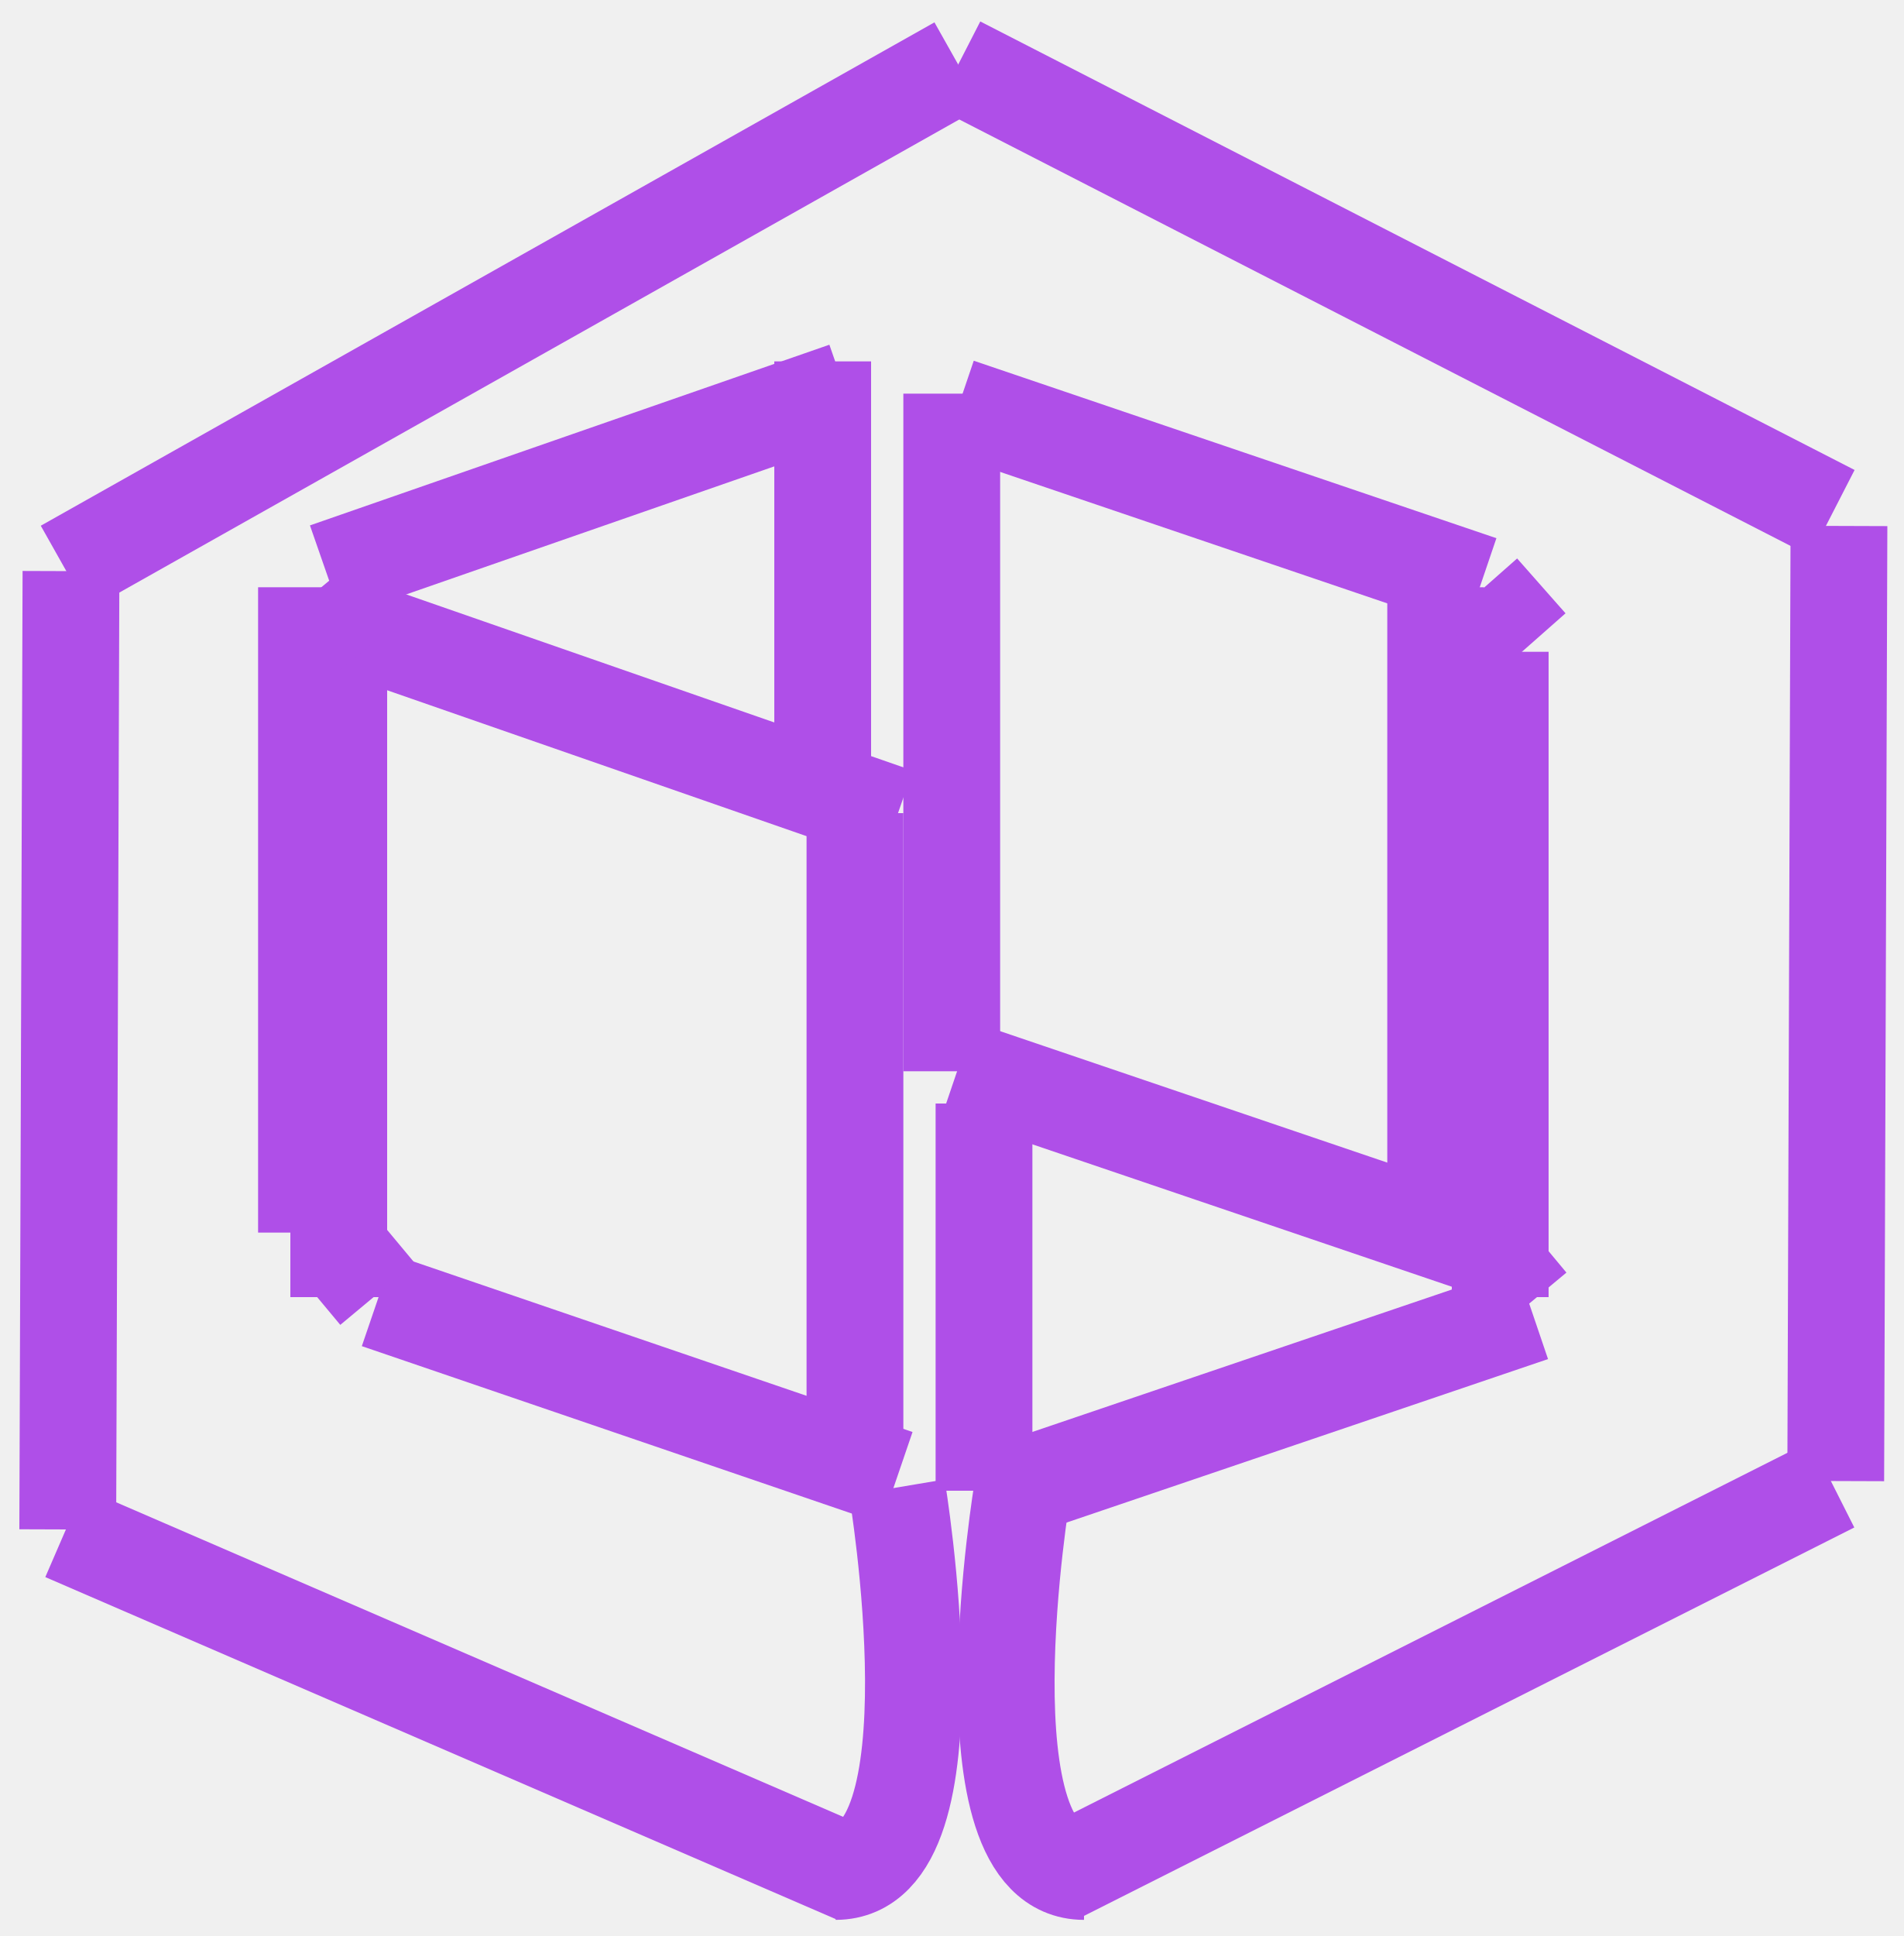
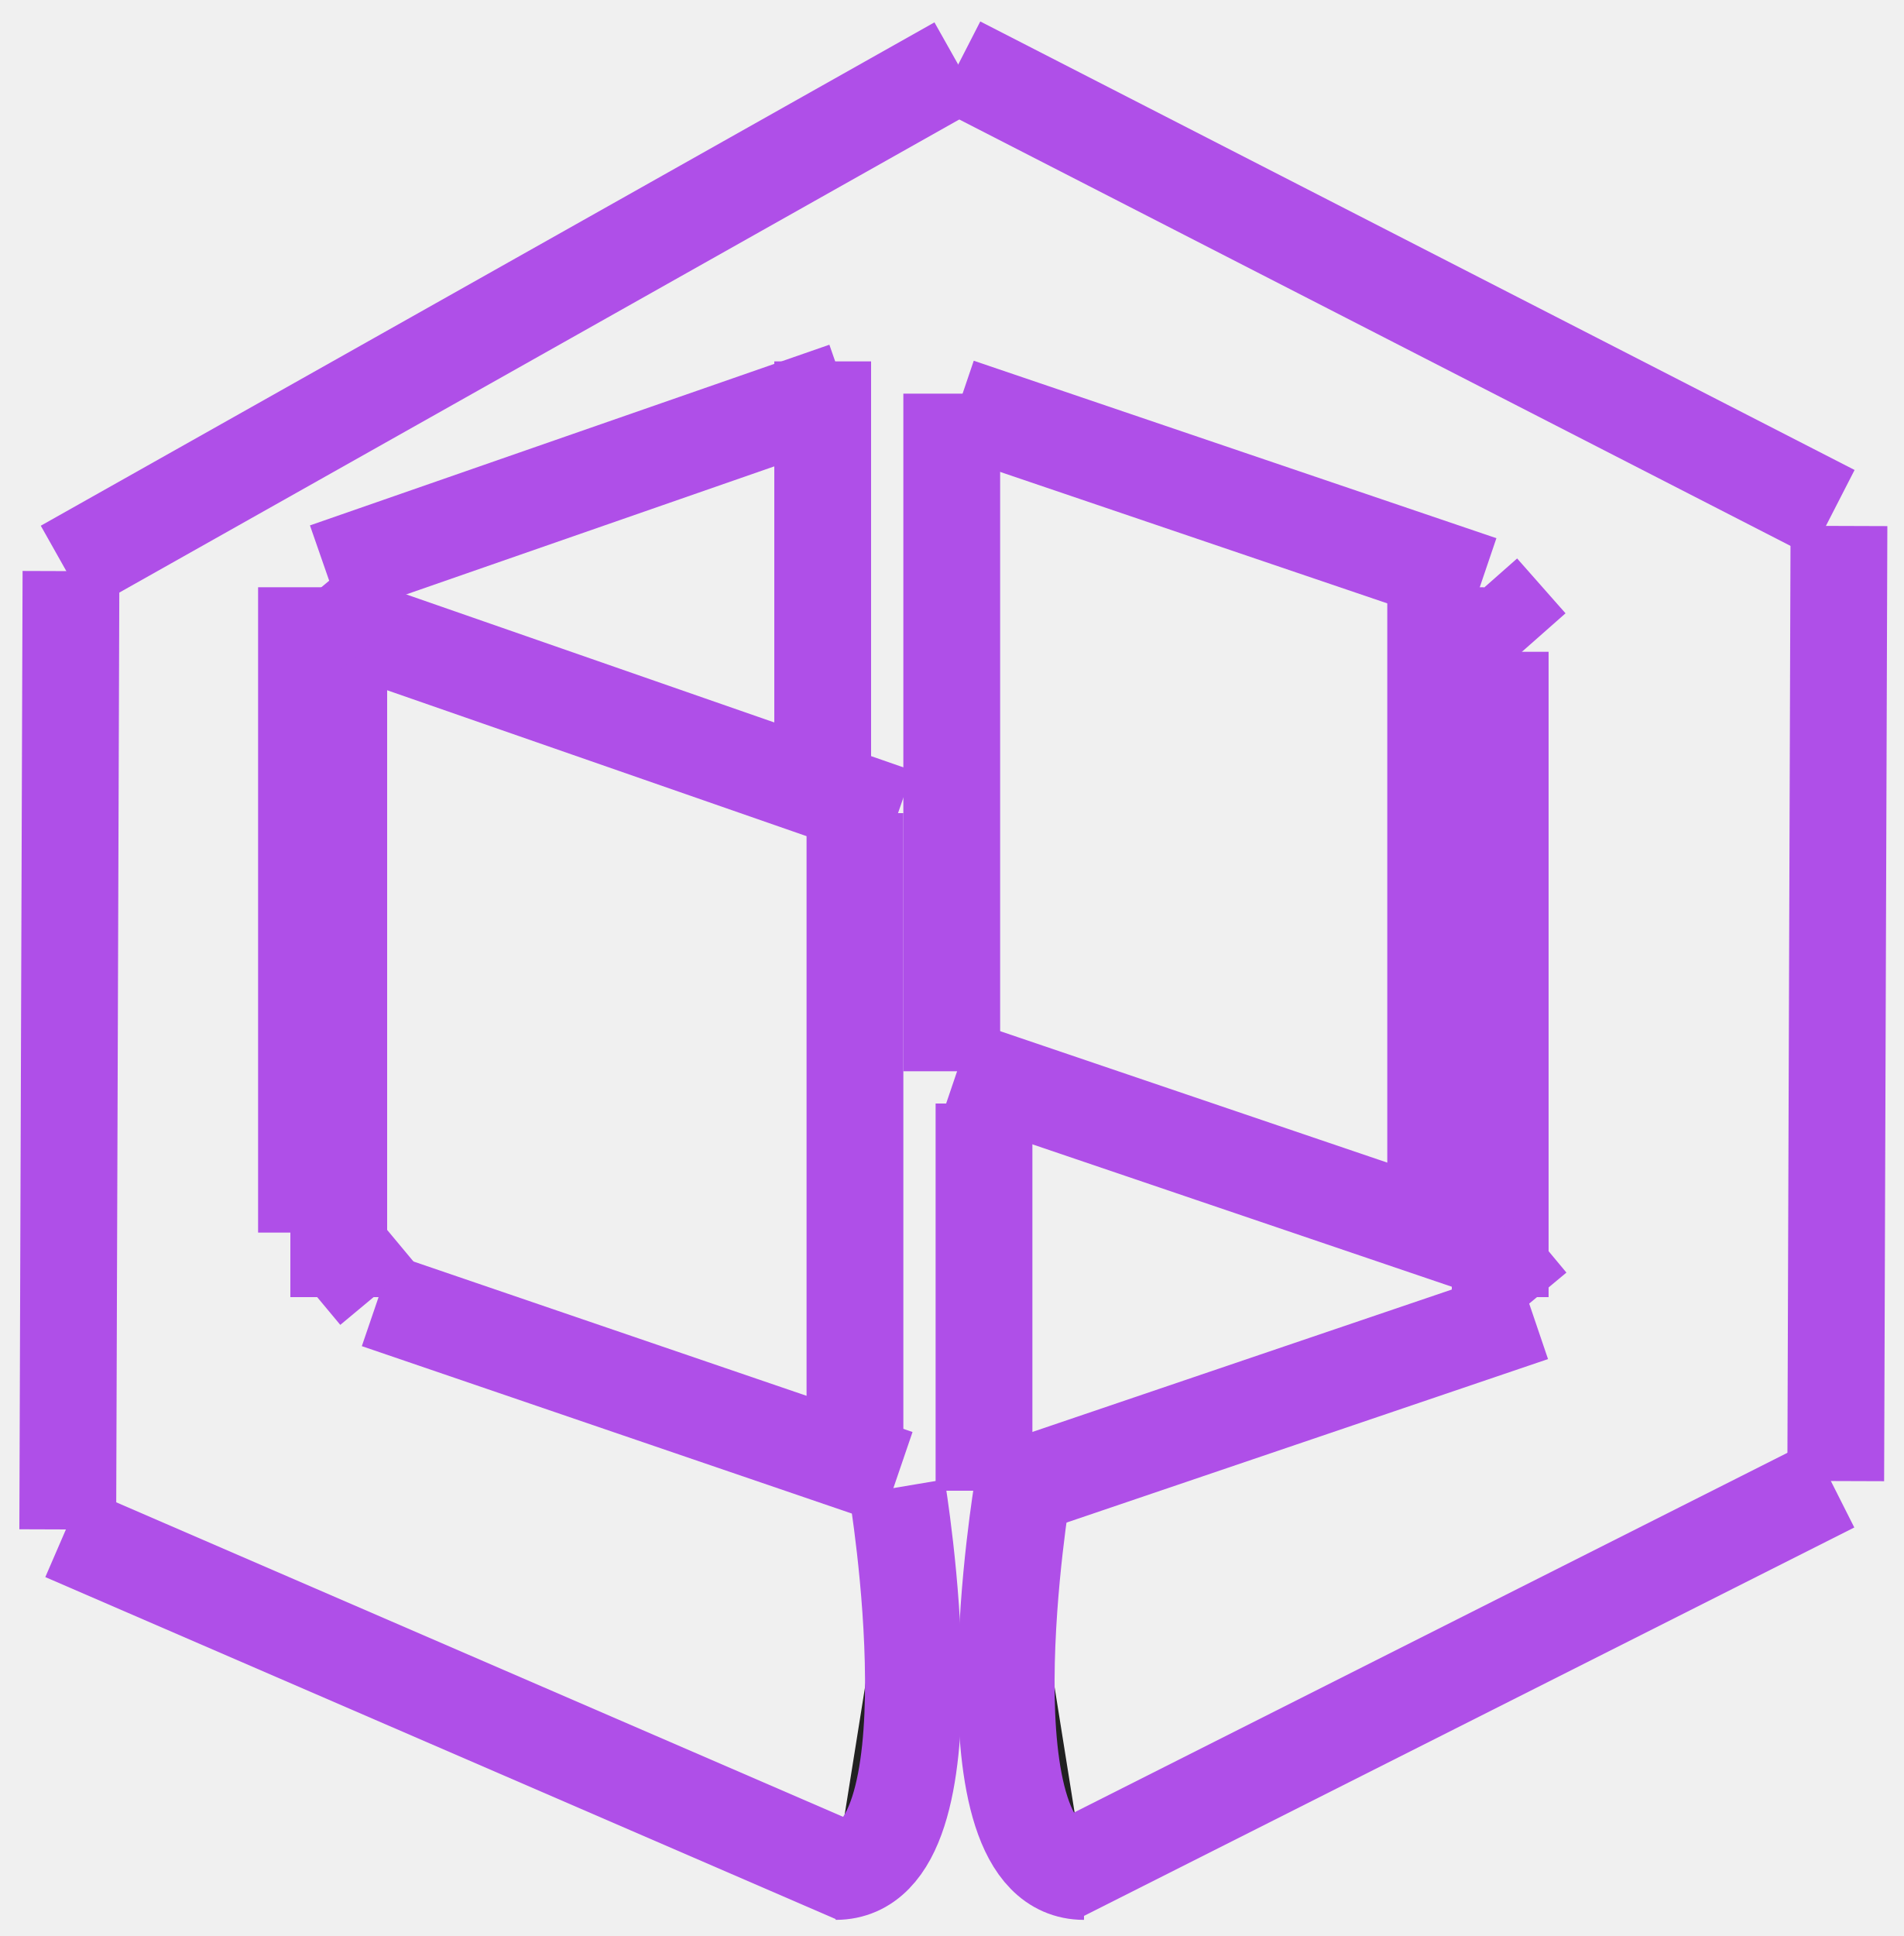
<svg xmlns="http://www.w3.org/2000/svg" width="59" height="60" viewBox="0 0 59 60" fill="none">
+   <style>
+   path{
+     fill: #212121;
+  
+   }
+  
+   @media (prefers-color-scheme:dark){
+    path{
+    fill:white;
+    opacity: 0.5;
+    } 
+   }
+   
+   </style>
  <path d="M26.2 12.1L10.1 17.7" stroke="#AF4FE8" stroke-width="3" stroke-miterlimit="10" />
  <path d="M25.5 11.2V25.2" stroke="#AF4FE8" stroke-width="3" stroke-miterlimit="10" />
  <path d="M9.5 18.2V38.2" stroke="#AF4FE8" stroke-width="3" stroke-miterlimit="10" />
  <path d="M11.7 19.7L27.8 25.3" stroke="#AF4FE8" stroke-width="3" stroke-miterlimit="10" />
  <path d="M11.7 40.3L27.8 45.8" stroke="#AF4FE8" stroke-width="3" stroke-miterlimit="10" />
  <path d="M10.5 19.2V40.2" stroke="#AF4FE8" stroke-width="3" stroke-miterlimit="10" />
  <path d="M26.5 25.2V45.2" stroke="#AF4FE8" stroke-width="3" stroke-miterlimit="10" />
  <path d="M10.2 38.3L11.7 40.1" stroke="#AF4FE8" stroke-width="3" stroke-miterlimit="10" />
  <path d="M10.2 18L11.7 19.8" stroke="#AF4FE8" stroke-width="3" stroke-miterlimit="10" />
  <path d="M31.3 46.2L47.5 40.7" stroke="#AF4FE8" stroke-width="3" stroke-miterlimit="10" />
  <path d="M30.5 46.2V34.2" stroke="#AF4FE8" stroke-width="3" stroke-miterlimit="10" />
  <path d="M46.5 40.2V20.2" stroke="#AF4FE8" stroke-width="3" stroke-miterlimit="10" />
  <path d="M45.9 38.6L29.7 33.1" stroke="#AF4FE8" stroke-width="3" stroke-miterlimit="10" />
  <path d="M45.9 18.1L29.7 12.6" stroke="#AF4FE8" stroke-width="3" stroke-miterlimit="10" />
  <path d="M44.5 38.2V18.2" stroke="#AF4FE8" stroke-width="3" stroke-miterlimit="10" />
  <path d="M29.5 33.2V12.2" stroke="#AF4FE8" stroke-width="3" stroke-miterlimit="10" />
  <path d="M47.4 20L45.9 18.3" stroke="#AF4FE8" stroke-width="3" stroke-miterlimit="10" />
  <path d="M47.4 40.4L45.9 38.6" stroke="#AF4FE8" stroke-width="3" stroke-miterlimit="10" />
  <path d="M27.8 46.1C27.8 46.1 29.8 58 25.9 58" stroke="#AF4FE8" stroke-width="3" stroke-miterlimit="10" />
  <path d="M31.7 46.1C31.7 46.1 29.7 58 33.6 58" stroke="#AF4FE8" stroke-width="3" stroke-miterlimit="10" />
  <path d="M2 47.5L26.5 58.1" stroke="#AF4FE8" stroke-width="3" stroke-miterlimit="10" />
  <path d="M2.2 17.7L2.1 47.4" stroke="#AF4FE8" stroke-width="3" stroke-miterlimit="10" />
  <path d="M56.8 46L32.8 58.1" stroke="#AF4FE8" stroke-width="3" stroke-miterlimit="10" />
  <path d="M56.8 15.9L29.7 2" stroke="#AF4FE8" stroke-width="3" stroke-miterlimit="10" />
  <path d="M2 17.6L29.7 2" stroke="#AF4FE8" stroke-width="3" stroke-miterlimit="10" />
  <path d="M56.9 45.9L57 16.3" stroke="#AF4FE8" stroke-width="3" stroke-miterlimit="10" />
</svg>
